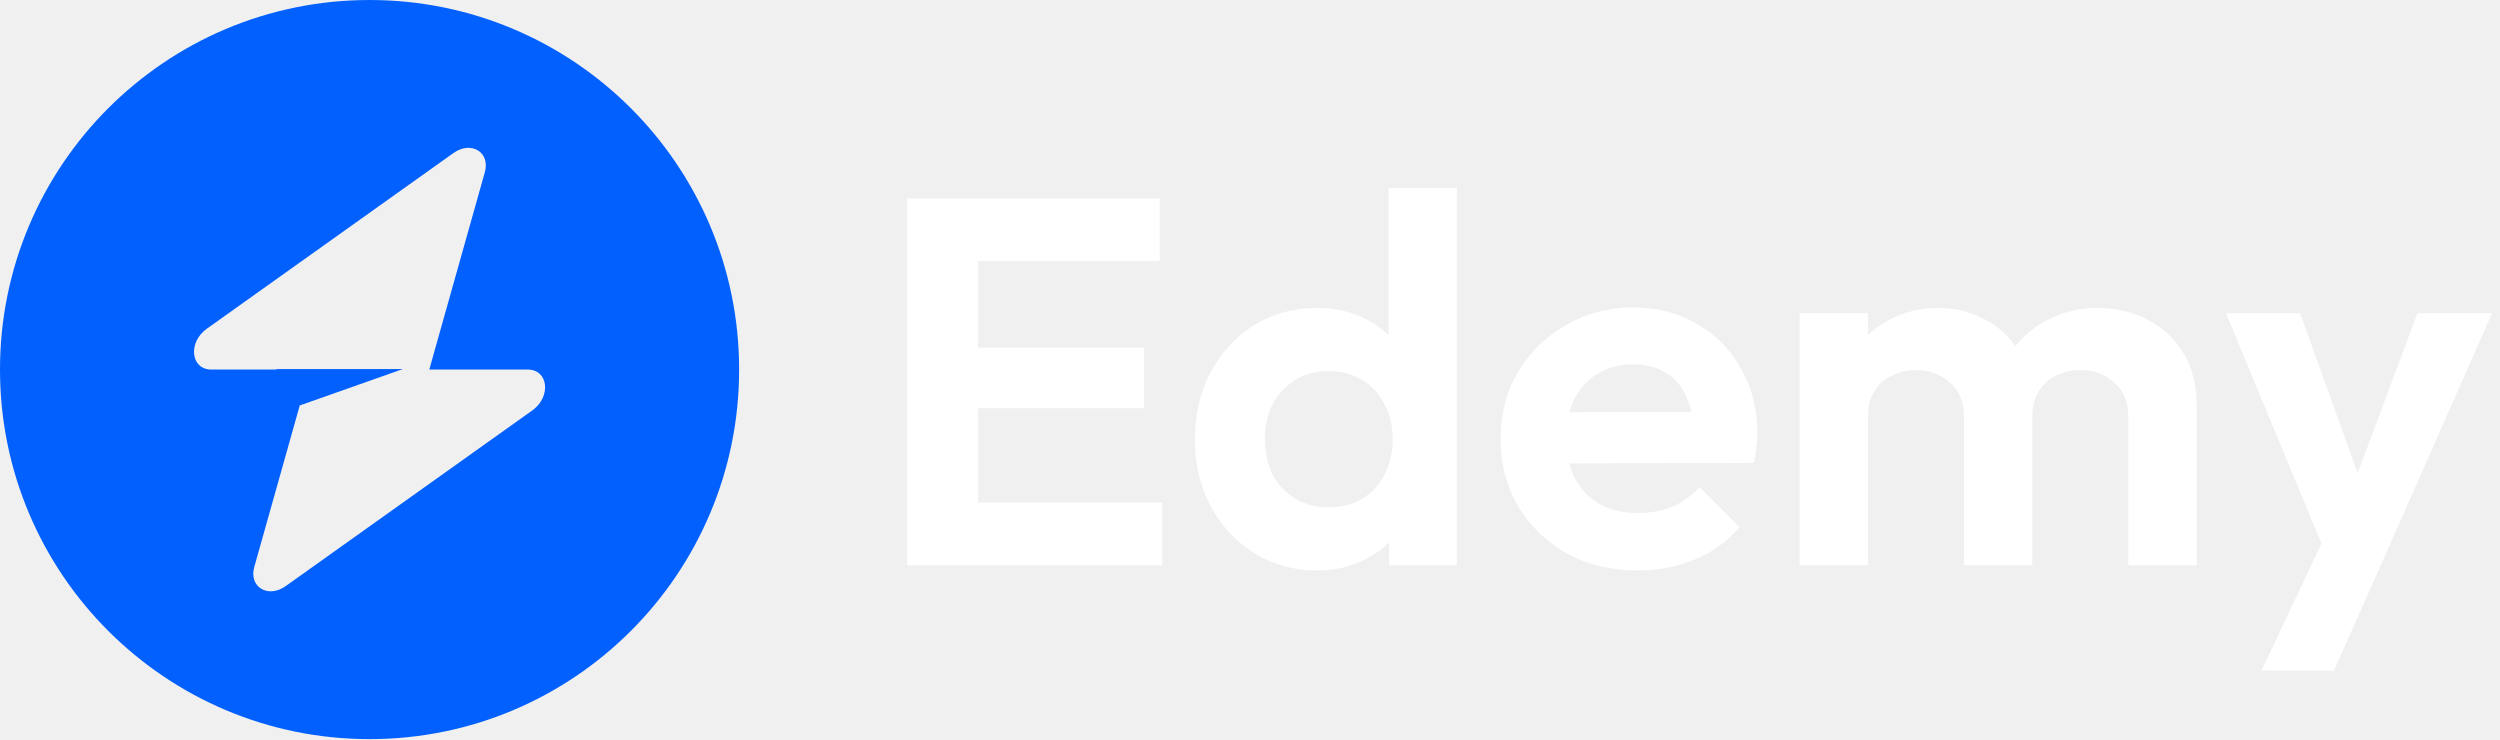
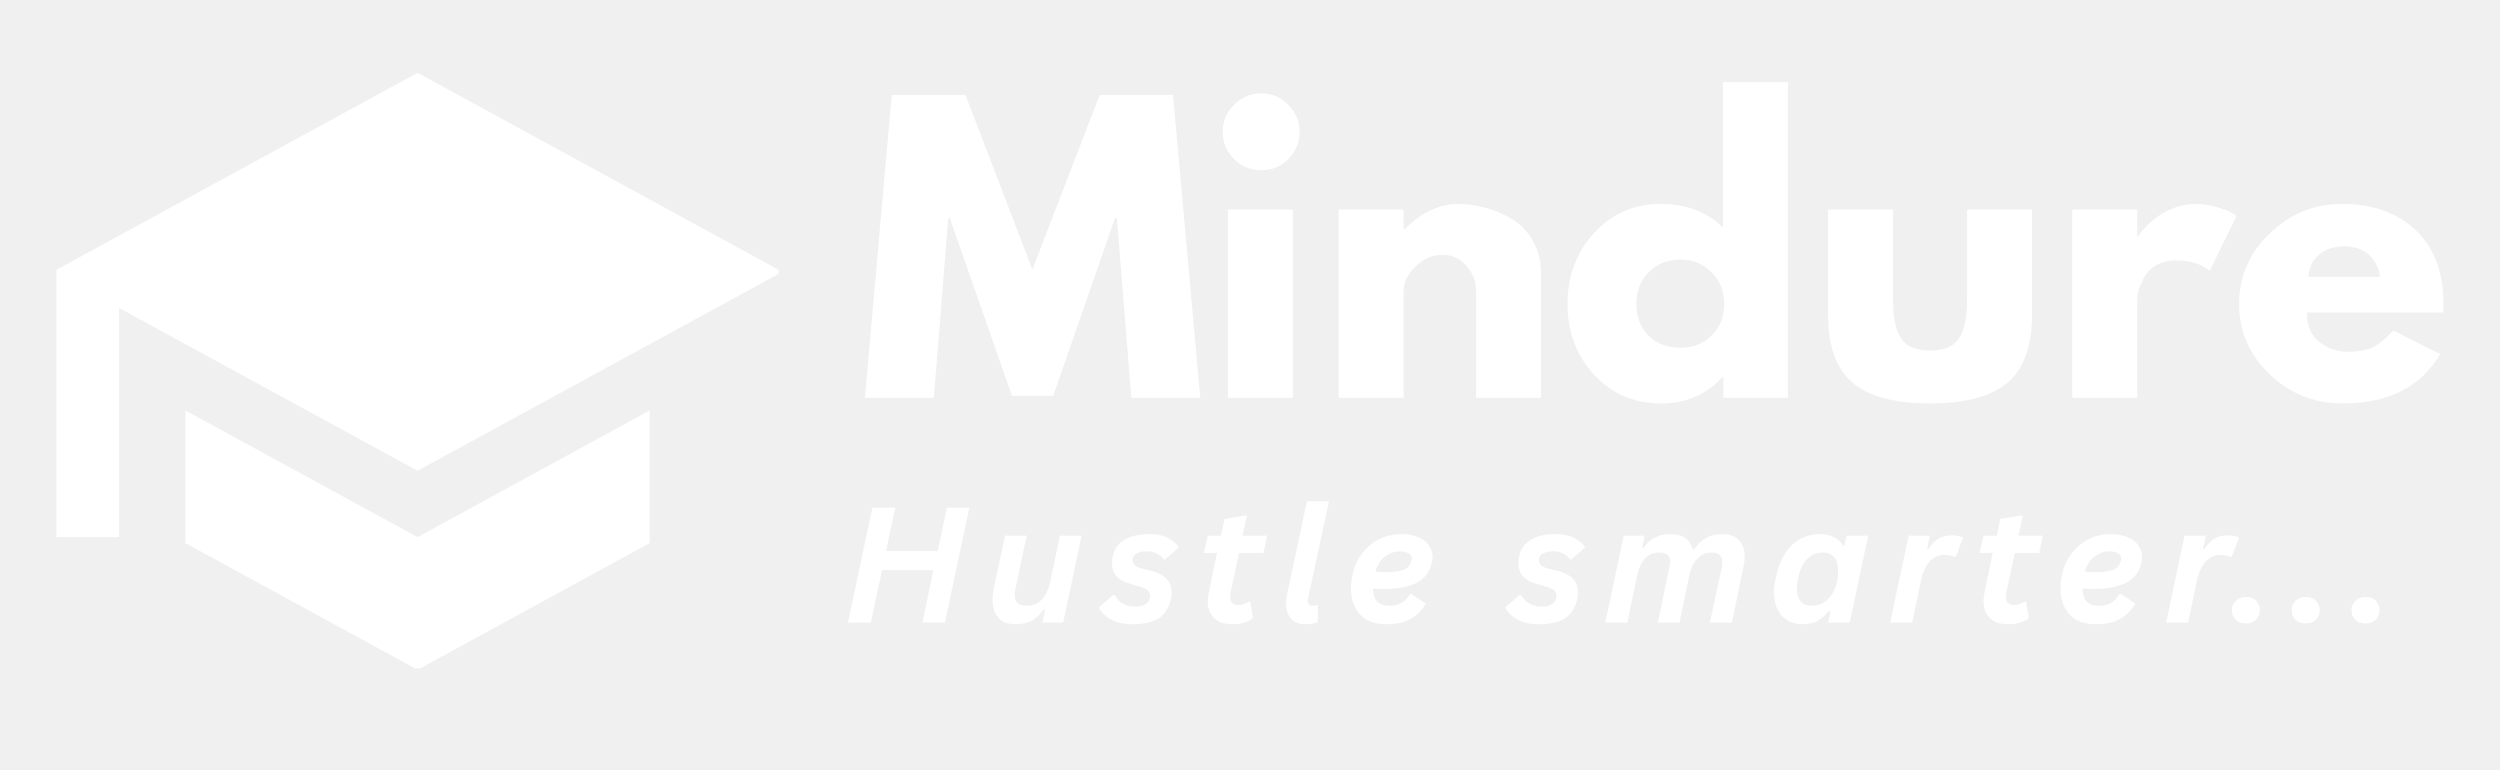
- <svg xmlns="http://www.w3.org/2000/svg" width="115" height="34" viewBox="0 0 115 34" fill="none">
-   <path fill-rule="evenodd" clip-rule="evenodd" d="M17 34C26.389 34 34 26.389 34 17C34 7.611 26.389 0 17 0C7.611 0 0 7.611 0 17C0 26.389 7.611 34 17 34ZM22.303 7.919C22.562 7.002 21.672 6.46 20.859 7.039L9.514 15.121C8.633 15.749 8.771 17 9.722 17H12.71V16.977H18.532L13.788 18.651L11.697 26.081C11.438 26.998 12.328 27.54 13.141 26.961L24.486 18.879C25.367 18.251 25.229 17 24.278 17H19.747L22.303 7.919Z" fill="#0260FF" />
-   <path d="M41.728 26V9.128H44.992V26H41.728ZM44.128 26V23.12H53.464V26H44.128ZM44.128 18.776V15.992H52.624V18.776H44.128ZM44.128 12.008V9.128H53.344V12.008H44.128ZM60.585 26.24C59.513 26.24 58.553 25.976 57.705 25.448C56.857 24.92 56.185 24.2 55.689 23.288C55.209 22.376 54.969 21.352 54.969 20.216C54.969 19.064 55.209 18.032 55.689 17.12C56.185 16.208 56.849 15.488 57.681 14.96C58.529 14.432 59.497 14.168 60.585 14.168C61.417 14.168 62.161 14.336 62.817 14.672C63.489 15.008 64.025 15.48 64.425 16.088C64.841 16.68 65.065 17.352 65.097 18.104V22.232C65.065 22.984 64.849 23.664 64.449 24.272C64.049 24.88 63.513 25.36 62.841 25.712C62.169 26.064 61.417 26.24 60.585 26.24ZM61.113 23.336C61.705 23.336 62.217 23.208 62.649 22.952C63.097 22.68 63.441 22.312 63.681 21.848C63.937 21.368 64.065 20.816 64.065 20.192C64.065 19.584 63.937 19.048 63.681 18.584C63.441 18.104 63.097 17.736 62.649 17.48C62.217 17.208 61.713 17.072 61.137 17.072C60.545 17.072 60.025 17.208 59.577 17.48C59.145 17.752 58.801 18.12 58.545 18.584C58.305 19.048 58.185 19.584 58.185 20.192C58.185 20.816 58.305 21.368 58.545 21.848C58.801 22.312 59.153 22.68 59.601 22.952C60.049 23.208 60.553 23.336 61.113 23.336ZM67.017 26H63.897V22.88L64.401 20.048L63.873 17.264V8.648H67.017V26ZM75.342 26.24C74.126 26.24 73.046 25.984 72.102 25.472C71.158 24.944 70.406 24.224 69.846 23.312C69.302 22.4 69.03 21.36 69.03 20.192C69.03 19.04 69.294 18.016 69.822 17.12C70.366 16.208 71.102 15.488 72.03 14.96C72.958 14.416 73.99 14.144 75.126 14.144C76.246 14.144 77.23 14.4 78.078 14.912C78.942 15.408 79.614 16.096 80.094 16.976C80.59 17.84 80.838 18.824 80.838 19.928C80.838 20.136 80.822 20.352 80.79 20.576C80.774 20.784 80.734 21.024 80.67 21.296L70.926 21.32V18.968L79.206 18.944L77.934 19.928C77.902 19.24 77.774 18.664 77.55 18.2C77.342 17.736 77.03 17.384 76.614 17.144C76.214 16.888 75.718 16.76 75.126 16.76C74.502 16.76 73.958 16.904 73.494 17.192C73.03 17.464 72.67 17.856 72.414 18.368C72.174 18.864 72.054 19.456 72.054 20.144C72.054 20.848 72.182 21.464 72.438 21.992C72.71 22.504 73.094 22.904 73.59 23.192C74.086 23.464 74.662 23.6 75.318 23.6C75.91 23.6 76.446 23.504 76.926 23.312C77.406 23.104 77.822 22.8 78.174 22.4L80.022 24.248C79.462 24.904 78.774 25.4 77.958 25.736C77.158 26.072 76.286 26.24 75.342 26.24ZM82.783 26V14.408H85.927V26H82.783ZM90.343 26V19.16C90.343 18.488 90.127 17.968 89.695 17.6C89.279 17.216 88.759 17.024 88.135 17.024C87.719 17.024 87.343 17.112 87.007 17.288C86.671 17.448 86.407 17.688 86.215 18.008C86.023 18.328 85.927 18.712 85.927 19.16L84.703 18.56C84.703 17.664 84.895 16.888 85.279 16.232C85.679 15.576 86.215 15.072 86.887 14.72C87.559 14.352 88.319 14.168 89.167 14.168C89.967 14.168 90.695 14.352 91.351 14.72C92.007 15.072 92.527 15.576 92.911 16.232C93.295 16.872 93.487 17.648 93.487 18.56V26H90.343ZM97.903 26V19.16C97.903 18.488 97.687 17.968 97.255 17.6C96.839 17.216 96.319 17.024 95.695 17.024C95.295 17.024 94.919 17.112 94.567 17.288C94.231 17.448 93.967 17.688 93.775 18.008C93.583 18.328 93.487 18.712 93.487 19.16L91.687 18.728C91.751 17.8 91.999 17 92.431 16.328C92.863 15.64 93.431 15.112 94.135 14.744C94.839 14.36 95.623 14.168 96.487 14.168C97.351 14.168 98.127 14.352 98.815 14.72C99.503 15.072 100.047 15.584 100.447 16.256C100.847 16.928 101.047 17.728 101.047 18.656V26H97.903ZM107.243 26.096L102.395 14.408H105.803L109.019 23.336H107.867L111.203 14.408H114.635L109.475 26.096H107.243ZM104.027 30.848L107.555 23.384L109.475 26.096L107.363 30.848H104.027Z" fill="white" />
+ <svg xmlns="http://www.w3.org/2000/svg" width="130" zoomAndPan="magnify" viewBox="0 0 97.5 30" height="40" preserveAspectRatio="xMidYMid meet" version="1.0">
+   <defs>
+     <g />
+     <clipPath id="8a048a07f0">
+       <path d="M 2.055 2.84 L 30.363 2.84 L 30.363 26.066 L 2.055 26.066 Z M 2.055 2.84 " clip-rule="nonzero" />
+     </clipPath>
+     <clipPath id="94d2f3c9fa">
+       <path d="M 0.203 0.84 L 28.363 0.84 L 28.363 24.066 L 0.203 24.066 Z M 0.203 0.84 " clip-rule="nonzero" />
+     </clipPath>
+     <clipPath id="5f87d3e6da">
+       <rect x="0" width="29" y="0" height="25" />
+     </clipPath>
+     <clipPath id="62f5fd8d36">
+       <path d="M 33 2 L 95.684 2 L 95.684 21 L 33 21 Z M 33 2 " clip-rule="nonzero" />
+     </clipPath>
+     <clipPath id="67cecb0373">
+       <path d="M 0.148 1 L 14 1 L 14 14 L 0.148 14 Z M 0.148 1 " clip-rule="nonzero" />
+     </clipPath>
+     <clipPath id="106faddc0b">
+       <path d="M 54 5 L 62.684 5 L 62.684 14 L 54 14 Z M 54 5 " clip-rule="nonzero" />
+     </clipPath>
+     <clipPath id="90ccb9240c">
+       <path d="M 62 13 L 62.684 13 L 62.684 14 L 62 14 Z M 62 13 " clip-rule="nonzero" />
+     </clipPath>
+     <clipPath id="5b4f601838">
+       <rect x="0" width="63" y="0" height="19" />
+     </clipPath>
+     <clipPath id="d755b1e1ce">
+       <rect x="0" width="63" y="0" height="10" />
+     </clipPath>
+   </defs>
+   <g clip-path="url(#8a048a07f0)">
+     <g transform="matrix(1, 0, 0, 1, 2, 2)">
+       <g clip-path="url(#5f87d3e6da)">
+         <g clip-path="url(#94d2f3c9fa)">
+           <path fill="#ffffff" d="M 23.336 14.008 L 23.336 19.18 L 14.285 24.121 L 5.23 19.18 L 5.23 14.008 L 14.285 18.949 Z M 14.285 0.84 L 28.512 8.602 L 14.285 16.359 L 2.645 10.012 L 2.645 18.949 L 0.055 18.949 L 0.055 8.602 Z M 14.285 0.84 " fill-opacity="1" fill-rule="nonzero" />
+         </g>
+       </g>
+     </g>
+   </g>
+   <g clip-path="url(#62f5fd8d36)">
+     <g transform="matrix(1, 0, 0, 1, 33, 2)">
+       <g clip-path="url(#5b4f601838)">
+         <g clip-path="url(#67cecb0373)">
+           <g fill="#ffffff" fill-opacity="1">
+             <g transform="translate(0.497389, 13.51472)">
+               <g>
+                 <path d="M 10.625 0 L 10.062 -7 L 9.984 -7 L 7.578 -0.078 L 5.969 -0.078 L 3.547 -7 L 3.484 -7 L 2.922 0 L 0.234 0 L 1.281 -11.812 L 4.156 -11.812 L 6.766 -5 L 9.391 -11.812 L 12.25 -11.812 L 13.312 0 Z M 10.625 0 " />
+               </g>
+             </g>
+           </g>
+         </g>
+         <g fill="#ffffff" fill-opacity="1">
+           <g transform="translate(14.02992, 13.51472)">
+             <g>
+               <path d="M 1.094 -11.422 C 1.395 -11.723 1.75 -11.875 2.156 -11.875 C 2.57 -11.875 2.926 -11.723 3.219 -11.422 C 3.508 -11.129 3.656 -10.781 3.656 -10.375 C 3.656 -9.969 3.508 -9.613 3.219 -9.312 C 2.926 -9.02 2.57 -8.875 2.156 -8.875 C 1.75 -8.875 1.395 -9.02 1.094 -9.312 C 0.801 -9.613 0.656 -9.969 0.656 -10.375 C 0.656 -10.781 0.801 -11.129 1.094 -11.422 Z M 0.859 -7.344 L 0.859 0 L 3.391 0 L 3.391 -7.344 Z M 0.859 -7.344 " />
+             </g>
+           </g>
+         </g>
+         <g fill="#ffffff" fill-opacity="1">
+           <g transform="translate(18.35003, 13.51472)">
+             <g>
+               <path d="M 0.859 0 L 0.859 -7.344 L 3.391 -7.344 L 3.391 -6.562 L 3.422 -6.562 C 4.078 -7.227 4.781 -7.562 5.531 -7.562 C 5.883 -7.562 6.238 -7.508 6.594 -7.406 C 6.957 -7.312 7.301 -7.164 7.625 -6.969 C 7.957 -6.77 8.227 -6.484 8.438 -6.109 C 8.645 -5.742 8.75 -5.32 8.75 -4.844 L 8.75 0 L 6.219 0 L 6.219 -4.156 C 6.219 -4.531 6.094 -4.859 5.844 -5.141 C 5.602 -5.43 5.285 -5.578 4.891 -5.578 C 4.516 -5.578 4.172 -5.426 3.859 -5.125 C 3.547 -4.832 3.391 -4.508 3.391 -4.156 L 3.391 0 Z M 0.859 0 " />
+             </g>
+           </g>
+         </g>
+         <g fill="#ffffff" fill-opacity="1">
+           <g transform="translate(27.80563, 13.51472)">
+             <g>
+               <path d="M 1.359 -0.906 C 0.672 -1.656 0.328 -2.57 0.328 -3.656 C 0.328 -4.75 0.672 -5.672 1.359 -6.422 C 2.047 -7.18 2.922 -7.562 3.984 -7.562 C 4.953 -7.562 5.754 -7.254 6.391 -6.641 L 6.391 -12.312 L 8.922 -12.312 L 8.922 0 L 6.406 0 L 6.406 -0.828 L 6.391 -0.828 C 5.754 -0.129 4.953 0.219 3.984 0.219 C 2.922 0.219 2.047 -0.156 1.359 -0.906 Z M 3.5 -4.906 C 3.176 -4.582 3.016 -4.164 3.016 -3.656 C 3.016 -3.156 3.172 -2.742 3.484 -2.422 C 3.805 -2.109 4.223 -1.953 4.734 -1.953 C 5.234 -1.953 5.641 -2.113 5.953 -2.438 C 6.273 -2.758 6.438 -3.164 6.438 -3.656 C 6.438 -4.164 6.27 -4.582 5.938 -4.906 C 5.613 -5.227 5.211 -5.391 4.734 -5.391 C 4.242 -5.391 3.832 -5.227 3.5 -4.906 Z M 3.5 -4.906 " />
+             </g>
+           </g>
+         </g>
+         <g fill="#ffffff" fill-opacity="1">
+           <g transform="translate(37.57595, 13.51472)">
+             <g>
+               <path d="M 3.25 -7.344 L 3.25 -3.844 C 3.25 -3.125 3.359 -2.609 3.578 -2.297 C 3.797 -1.992 4.164 -1.844 4.688 -1.844 C 5.219 -1.844 5.594 -1.992 5.812 -2.297 C 6.031 -2.609 6.141 -3.125 6.141 -3.844 L 6.141 -7.344 L 8.672 -7.344 L 8.672 -3.234 C 8.672 -2.016 8.352 -1.133 7.719 -0.594 C 7.082 -0.051 6.07 0.219 4.688 0.219 C 3.312 0.219 2.305 -0.051 1.672 -0.594 C 1.035 -1.133 0.719 -2.016 0.719 -3.234 L 0.719 -7.344 Z M 3.25 -7.344 " />
+             </g>
+           </g>
+         </g>
+         <g fill="#ffffff" fill-opacity="1">
+           <g transform="translate(46.96003, 13.51472)">
+             <g>
+               <path d="M 0.859 0 L 0.859 -7.344 L 3.391 -7.344 L 3.391 -6.281 L 3.422 -6.281 C 3.441 -6.32 3.473 -6.367 3.516 -6.422 C 3.555 -6.484 3.645 -6.582 3.781 -6.719 C 3.926 -6.863 4.082 -6.992 4.25 -7.109 C 4.414 -7.223 4.625 -7.328 4.875 -7.422 C 5.133 -7.516 5.398 -7.562 5.672 -7.562 C 5.941 -7.562 6.211 -7.52 6.484 -7.438 C 6.754 -7.363 6.953 -7.289 7.078 -7.219 L 7.266 -7.094 L 6.219 -4.953 C 5.895 -5.223 5.453 -5.359 4.891 -5.359 C 4.586 -5.359 4.328 -5.289 4.109 -5.156 C 3.891 -5.02 3.734 -4.852 3.641 -4.656 C 3.547 -4.469 3.477 -4.305 3.438 -4.172 C 3.406 -4.047 3.391 -3.941 3.391 -3.859 L 3.391 0 Z M 0.859 0 " />
+             </g>
+           </g>
+         </g>
+         <g clip-path="url(#106faddc0b)">
+           <g fill="#ffffff" fill-opacity="1">
+             <g transform="translate(53.99808, 13.51472)">
+               <g>
+                 <path d="M 8.281 -3.328 L 2.969 -3.328 C 2.969 -2.805 3.133 -2.422 3.469 -2.172 C 3.801 -1.922 4.16 -1.797 4.547 -1.797 C 4.961 -1.797 5.285 -1.848 5.516 -1.953 C 5.754 -2.066 6.031 -2.289 6.344 -2.625 L 8.172 -1.703 C 7.41 -0.422 6.141 0.219 4.359 0.219 C 3.254 0.219 2.305 -0.16 1.516 -0.922 C 0.723 -1.68 0.328 -2.594 0.328 -3.656 C 0.328 -4.727 0.723 -5.645 1.516 -6.406 C 2.305 -7.176 3.254 -7.562 4.359 -7.562 C 5.523 -7.562 6.473 -7.223 7.203 -6.547 C 7.93 -5.867 8.297 -4.906 8.297 -3.656 C 8.297 -3.488 8.289 -3.379 8.281 -3.328 Z M 3.031 -4.719 L 5.828 -4.719 C 5.766 -5.102 5.613 -5.395 5.375 -5.594 C 5.133 -5.801 4.82 -5.906 4.438 -5.906 C 4.02 -5.906 3.688 -5.797 3.438 -5.578 C 3.188 -5.359 3.051 -5.07 3.031 -4.719 Z M 3.031 -4.719 " />
+               </g>
+             </g>
+           </g>
+         </g>
+         <g clip-path="url(#90ccb9240c)">
+           <g fill="#ffffff" fill-opacity="1">
+             <g transform="translate(62.62498, 13.51472)">
+               <g />
+             </g>
+           </g>
+         </g>
+       </g>
+     </g>
+   </g>
+   <g transform="matrix(1, 0, 0, 1, 32, 17)">
+     <g clip-path="url(#d755b1e1ce)">
+       <g fill="#ffffff" fill-opacity="1">
+         <g transform="translate(0.851828, 7.282421)">
+           <g>
+             <path d="M 3.719 -2.797 L 4.078 -4.484 L 4.953 -4.484 L 4 0 L 3.125 0 L 3.547 -2.047 L 1.547 -2.047 L 1.109 0 L 0.219 0 L 1.172 -4.484 L 2.062 -4.484 L 1.703 -2.797 Z M 3.719 -2.797 " />
+           </g>
+         </g>
+       </g>
+       <g fill="#ffffff" fill-opacity="1">
+         <g transform="translate(6.40058, 7.282421)">
+           <g>
+             <path d="M 1.203 0.062 C 1.004 0.062 0.836 0.023 0.703 -0.047 C 0.578 -0.129 0.477 -0.242 0.406 -0.391 C 0.344 -0.535 0.312 -0.707 0.312 -0.906 C 0.312 -1.02 0.32 -1.145 0.344 -1.281 L 0.797 -3.391 L 1.641 -3.391 L 1.188 -1.25 C 1.176 -1.188 1.172 -1.129 1.172 -1.078 C 1.172 -0.941 1.207 -0.836 1.281 -0.766 C 1.363 -0.691 1.477 -0.656 1.625 -0.656 C 2.113 -0.656 2.426 -0.973 2.562 -1.609 L 2.938 -3.391 L 3.781 -3.391 L 3.062 0 L 2.25 0 L 2.359 -0.5 L 2.297 -0.516 C 2.16 -0.316 2.008 -0.172 1.844 -0.078 C 1.676 0.016 1.461 0.062 1.203 0.062 Z M 1.203 0.062 " />
+           </g>
+         </g>
+       </g>
+       <g fill="#ffffff" fill-opacity="1">
+         <g transform="translate(10.91483, 7.282421)">
+           <g>
+             <path d="M 1.234 0.062 C 1.023 0.062 0.832 0.035 0.656 -0.016 C 0.488 -0.078 0.344 -0.156 0.219 -0.25 C 0.094 -0.352 0 -0.469 -0.062 -0.594 L 0.5 -1.078 L 0.562 -1.078 C 0.645 -0.922 0.754 -0.805 0.891 -0.734 C 1.023 -0.66 1.18 -0.625 1.359 -0.625 C 1.547 -0.625 1.688 -0.66 1.781 -0.734 C 1.883 -0.805 1.938 -0.91 1.938 -1.047 C 1.938 -1.129 1.91 -1.195 1.859 -1.25 C 1.805 -1.301 1.711 -1.348 1.578 -1.391 L 1.156 -1.516 C 0.945 -1.566 0.773 -1.66 0.641 -1.797 C 0.516 -1.93 0.453 -2.109 0.453 -2.328 C 0.453 -2.41 0.461 -2.492 0.484 -2.578 C 0.535 -2.859 0.68 -3.07 0.922 -3.219 C 1.172 -3.375 1.5 -3.453 1.906 -3.453 C 2.188 -3.453 2.422 -3.406 2.609 -3.312 C 2.805 -3.219 2.957 -3.094 3.062 -2.938 L 2.531 -2.469 L 2.469 -2.469 C 2.395 -2.57 2.301 -2.648 2.188 -2.703 C 2.082 -2.754 1.957 -2.781 1.812 -2.781 C 1.645 -2.781 1.516 -2.754 1.422 -2.703 C 1.328 -2.66 1.27 -2.586 1.25 -2.484 C 1.25 -2.461 1.25 -2.441 1.25 -2.422 C 1.25 -2.359 1.281 -2.297 1.344 -2.234 C 1.406 -2.18 1.492 -2.141 1.609 -2.109 L 2 -2.016 C 2.52 -1.879 2.781 -1.602 2.781 -1.188 C 2.781 -1.102 2.77 -1.016 2.75 -0.922 C 2.676 -0.586 2.52 -0.336 2.281 -0.172 C 2.039 -0.016 1.691 0.062 1.234 0.062 Z M 1.234 0.062 " />
+           </g>
+         </g>
+       </g>
+       <g fill="#ffffff" fill-opacity="1">
+         <g transform="translate(14.63401, 7.282421)">
+           <g>
+             <path d="M 1.688 -2.719 L 1.359 -1.172 C 1.348 -1.109 1.344 -1.051 1.344 -1 C 1.344 -0.895 1.367 -0.816 1.422 -0.766 C 1.473 -0.711 1.551 -0.688 1.656 -0.688 C 1.727 -0.688 1.797 -0.695 1.859 -0.719 C 1.93 -0.738 2 -0.77 2.062 -0.812 L 2.125 -0.812 L 2.234 -0.172 C 2.129 -0.098 2.016 -0.039 1.891 0 C 1.773 0.039 1.613 0.062 1.406 0.062 C 1.227 0.062 1.066 0.031 0.922 -0.031 C 0.785 -0.102 0.676 -0.207 0.594 -0.344 C 0.508 -0.477 0.469 -0.641 0.469 -0.828 C 0.469 -0.941 0.484 -1.066 0.516 -1.203 L 0.828 -2.719 L 0.312 -2.719 L 0.469 -3.391 L 0.984 -3.391 L 1.125 -4.047 L 2 -4.188 L 1.828 -3.391 L 2.781 -3.391 L 2.641 -2.719 Z M 1.688 -2.719 " />
+           </g>
+         </g>
+       </g>
+       <g fill="#ffffff" fill-opacity="1">
+         <g transform="translate(17.86203, 7.282421)">
+           <g>
+             <path d="M 1.031 0.062 C 0.883 0.062 0.754 0.031 0.641 -0.031 C 0.535 -0.094 0.453 -0.18 0.391 -0.297 C 0.328 -0.422 0.297 -0.57 0.297 -0.75 C 0.297 -0.852 0.305 -0.961 0.328 -1.078 L 1.109 -4.734 L 1.969 -4.734 L 1.156 -0.969 C 1.145 -0.926 1.141 -0.895 1.141 -0.875 C 1.141 -0.801 1.156 -0.742 1.188 -0.703 C 1.227 -0.672 1.281 -0.656 1.344 -0.656 C 1.383 -0.656 1.43 -0.664 1.484 -0.688 L 1.531 -0.672 L 1.531 -0.016 C 1.406 0.035 1.238 0.062 1.031 0.062 Z M 1.031 0.062 " />
+           </g>
+         </g>
+       </g>
+       <g fill="#ffffff" fill-opacity="1">
+         <g transform="translate(20.4055, 7.282421)">
+           <g>
+             <path d="M 3.438 -2.359 C 3.363 -1.984 3.16 -1.711 2.828 -1.547 C 2.492 -1.391 2.086 -1.312 1.609 -1.312 C 1.441 -1.312 1.285 -1.316 1.141 -1.328 C 1.148 -1.098 1.207 -0.926 1.312 -0.812 C 1.426 -0.707 1.582 -0.656 1.781 -0.656 C 1.969 -0.656 2.125 -0.691 2.25 -0.766 C 2.375 -0.836 2.484 -0.953 2.578 -1.109 L 2.656 -1.109 L 3.203 -0.734 C 3.098 -0.566 2.977 -0.426 2.844 -0.312 C 2.719 -0.195 2.555 -0.102 2.359 -0.031 C 2.16 0.031 1.914 0.062 1.625 0.062 C 1.363 0.062 1.129 0.008 0.922 -0.094 C 0.723 -0.207 0.566 -0.367 0.453 -0.578 C 0.336 -0.797 0.281 -1.051 0.281 -1.344 C 0.281 -1.508 0.301 -1.688 0.344 -1.875 C 0.414 -2.207 0.547 -2.488 0.734 -2.719 C 0.922 -2.957 1.145 -3.141 1.406 -3.266 C 1.664 -3.391 1.945 -3.453 2.25 -3.453 C 2.508 -3.453 2.727 -3.41 2.906 -3.328 C 3.094 -3.254 3.234 -3.145 3.328 -3 C 3.422 -2.863 3.469 -2.719 3.469 -2.562 C 3.469 -2.488 3.457 -2.422 3.438 -2.359 Z M 2.172 -2.781 C 2.047 -2.781 1.922 -2.75 1.797 -2.688 C 1.672 -2.633 1.555 -2.547 1.453 -2.422 C 1.359 -2.305 1.285 -2.16 1.234 -1.984 C 1.391 -1.973 1.535 -1.969 1.672 -1.969 C 1.953 -1.969 2.176 -2 2.344 -2.062 C 2.508 -2.133 2.609 -2.258 2.641 -2.438 C 2.648 -2.457 2.656 -2.477 2.656 -2.5 C 2.656 -2.582 2.613 -2.648 2.531 -2.703 C 2.445 -2.754 2.328 -2.781 2.172 -2.781 Z M 2.172 -2.781 " />
+           </g>
+         </g>
+       </g>
+       <g fill="#ffffff" fill-opacity="1">
+         <g transform="translate(24.68338, 7.282421)">
+           <g />
+         </g>
+       </g>
+       <g fill="#ffffff" fill-opacity="1">
+         <g transform="translate(26.76331, 7.282421)">
+           <g>
+             <path d="M 1.234 0.062 C 1.023 0.062 0.832 0.035 0.656 -0.016 C 0.488 -0.078 0.344 -0.156 0.219 -0.25 C 0.094 -0.352 0 -0.469 -0.062 -0.594 L 0.5 -1.078 L 0.562 -1.078 C 0.645 -0.922 0.754 -0.805 0.891 -0.734 C 1.023 -0.66 1.18 -0.625 1.359 -0.625 C 1.547 -0.625 1.688 -0.66 1.781 -0.734 C 1.883 -0.805 1.938 -0.91 1.938 -1.047 C 1.938 -1.129 1.91 -1.195 1.859 -1.25 C 1.805 -1.301 1.711 -1.348 1.578 -1.391 L 1.156 -1.516 C 0.945 -1.566 0.773 -1.66 0.641 -1.797 C 0.516 -1.93 0.453 -2.109 0.453 -2.328 C 0.453 -2.41 0.461 -2.492 0.484 -2.578 C 0.535 -2.859 0.68 -3.07 0.922 -3.219 C 1.172 -3.375 1.5 -3.453 1.906 -3.453 C 2.188 -3.453 2.422 -3.406 2.609 -3.312 C 2.805 -3.219 2.957 -3.094 3.062 -2.938 L 2.531 -2.469 L 2.469 -2.469 C 2.395 -2.57 2.301 -2.648 2.188 -2.703 C 2.082 -2.754 1.957 -2.781 1.812 -2.781 C 1.645 -2.781 1.516 -2.754 1.422 -2.703 C 1.328 -2.66 1.27 -2.586 1.25 -2.484 C 1.25 -2.461 1.25 -2.441 1.25 -2.422 C 1.25 -2.359 1.281 -2.297 1.344 -2.234 C 1.406 -2.18 1.492 -2.141 1.609 -2.109 L 2 -2.016 C 2.52 -1.879 2.781 -1.602 2.781 -1.188 C 2.781 -1.102 2.77 -1.016 2.75 -0.922 C 2.676 -0.586 2.52 -0.336 2.281 -0.172 C 2.039 -0.016 1.691 0.062 1.234 0.062 Z M 1.234 0.062 " />
+           </g>
+         </g>
+       </g>
+       <g fill="#ffffff" fill-opacity="1">
+         <g transform="translate(30.4825, 7.282421)">
+           <g>
+             <path d="M 0.125 0 L 0.844 -3.391 L 1.656 -3.391 L 1.562 -2.922 L 1.625 -2.922 C 1.738 -3.098 1.879 -3.227 2.047 -3.312 C 2.223 -3.406 2.426 -3.453 2.656 -3.453 C 3.133 -3.453 3.426 -3.254 3.531 -2.859 L 3.594 -2.859 C 3.719 -3.055 3.867 -3.203 4.047 -3.297 C 4.223 -3.398 4.43 -3.453 4.672 -3.453 C 4.961 -3.453 5.18 -3.375 5.328 -3.219 C 5.484 -3.062 5.562 -2.848 5.562 -2.578 C 5.562 -2.453 5.547 -2.32 5.516 -2.188 L 5.062 0 L 4.203 0 L 4.672 -2.172 C 4.68 -2.234 4.688 -2.297 4.688 -2.359 C 4.688 -2.609 4.547 -2.734 4.266 -2.734 C 4.047 -2.734 3.863 -2.656 3.719 -2.5 C 3.57 -2.352 3.461 -2.117 3.391 -1.797 L 3.016 0 L 2.172 0 L 2.625 -2.172 C 2.645 -2.234 2.656 -2.297 2.656 -2.359 C 2.656 -2.609 2.508 -2.734 2.219 -2.734 C 2.008 -2.734 1.832 -2.66 1.688 -2.516 C 1.539 -2.367 1.43 -2.133 1.359 -1.812 L 0.984 0 Z M 0.125 0 " />
+           </g>
+         </g>
+       </g>
+       <g fill="#ffffff" fill-opacity="1">
+         <g transform="translate(36.93682, 7.282421)">
+           <g>
+             <path d="M 1.344 0.062 C 1.145 0.062 0.961 0.016 0.797 -0.078 C 0.629 -0.172 0.492 -0.312 0.391 -0.5 C 0.297 -0.688 0.25 -0.922 0.25 -1.203 C 0.25 -1.379 0.273 -1.57 0.328 -1.781 C 0.441 -2.32 0.645 -2.734 0.938 -3.016 C 1.238 -3.305 1.609 -3.453 2.047 -3.453 C 2.254 -3.453 2.438 -3.41 2.594 -3.328 C 2.75 -3.254 2.863 -3.145 2.938 -3 L 3 -3.016 L 3.078 -3.391 L 3.922 -3.391 L 3.203 0 L 2.359 0 L 2.453 -0.438 L 2.391 -0.453 C 2.254 -0.285 2.102 -0.156 1.938 -0.062 C 1.77 0.02 1.57 0.062 1.344 0.062 Z M 1.734 -0.656 C 1.961 -0.656 2.164 -0.738 2.344 -0.906 C 2.52 -1.07 2.645 -1.312 2.719 -1.625 C 2.738 -1.781 2.75 -1.914 2.75 -2.031 C 2.75 -2.258 2.695 -2.43 2.594 -2.547 C 2.488 -2.672 2.348 -2.734 2.172 -2.734 C 1.922 -2.734 1.711 -2.648 1.547 -2.484 C 1.379 -2.316 1.258 -2.066 1.188 -1.734 C 1.156 -1.586 1.141 -1.457 1.141 -1.344 C 1.141 -1.113 1.191 -0.941 1.297 -0.828 C 1.398 -0.711 1.547 -0.656 1.734 -0.656 Z M 1.734 -0.656 " />
+           </g>
+         </g>
+       </g>
+       <g fill="#ffffff" fill-opacity="1">
+         <g transform="translate(41.59228, 7.282421)">
+           <g>
+             <path d="M 0.125 0 L 0.844 -3.391 L 1.672 -3.391 L 1.562 -2.875 L 1.625 -2.875 C 1.738 -3.062 1.867 -3.195 2.016 -3.281 C 2.16 -3.363 2.336 -3.406 2.547 -3.406 C 2.641 -3.406 2.723 -3.395 2.797 -3.375 C 2.867 -3.363 2.926 -3.344 2.969 -3.312 L 2.688 -2.578 L 2.625 -2.562 C 2.508 -2.613 2.391 -2.641 2.266 -2.641 C 1.773 -2.641 1.457 -2.285 1.312 -1.578 L 0.984 0 Z M 0.125 0 " />
+           </g>
+         </g>
+       </g>
+       <g fill="#ffffff" fill-opacity="1">
+         <g transform="translate(44.88784, 7.282421)">
+           <g>
+             <path d="M 1.688 -2.719 L 1.359 -1.172 C 1.348 -1.109 1.344 -1.051 1.344 -1 C 1.344 -0.895 1.367 -0.816 1.422 -0.766 C 1.473 -0.711 1.551 -0.688 1.656 -0.688 C 1.727 -0.688 1.797 -0.695 1.859 -0.719 C 1.93 -0.738 2 -0.77 2.062 -0.812 L 2.125 -0.812 L 2.234 -0.172 C 2.129 -0.098 2.016 -0.039 1.891 0 C 1.773 0.039 1.613 0.062 1.406 0.062 C 1.227 0.062 1.066 0.031 0.922 -0.031 C 0.785 -0.102 0.676 -0.207 0.594 -0.344 C 0.508 -0.477 0.469 -0.641 0.469 -0.828 C 0.469 -0.941 0.484 -1.066 0.516 -1.203 L 0.828 -2.719 L 0.312 -2.719 L 0.469 -3.391 L 0.984 -3.391 L 1.125 -4.047 L 2 -4.188 L 1.828 -3.391 L 2.781 -3.391 L 2.641 -2.719 Z M 1.688 -2.719 " />
+           </g>
+         </g>
+       </g>
+       <g fill="#ffffff" fill-opacity="1">
+         <g transform="translate(48.07595, 7.282421)">
+           <g>
+             <path d="M 3.438 -2.359 C 3.363 -1.984 3.16 -1.711 2.828 -1.547 C 2.492 -1.391 2.086 -1.312 1.609 -1.312 C 1.441 -1.312 1.285 -1.316 1.141 -1.328 C 1.148 -1.098 1.207 -0.926 1.312 -0.812 C 1.426 -0.707 1.582 -0.656 1.781 -0.656 C 1.969 -0.656 2.125 -0.691 2.25 -0.766 C 2.375 -0.836 2.484 -0.953 2.578 -1.109 L 2.656 -1.109 L 3.203 -0.734 C 3.098 -0.566 2.977 -0.426 2.844 -0.312 C 2.719 -0.195 2.555 -0.102 2.359 -0.031 C 2.16 0.031 1.914 0.062 1.625 0.062 C 1.363 0.062 1.129 0.008 0.922 -0.094 C 0.723 -0.207 0.566 -0.367 0.453 -0.578 C 0.336 -0.797 0.281 -1.051 0.281 -1.344 C 0.281 -1.508 0.301 -1.688 0.344 -1.875 C 0.414 -2.207 0.547 -2.488 0.734 -2.719 C 0.922 -2.957 1.145 -3.141 1.406 -3.266 C 1.664 -3.391 1.945 -3.453 2.25 -3.453 C 2.508 -3.453 2.727 -3.41 2.906 -3.328 C 3.094 -3.254 3.234 -3.145 3.328 -3 C 3.422 -2.863 3.469 -2.719 3.469 -2.562 C 3.469 -2.488 3.457 -2.422 3.438 -2.359 Z M 2.172 -2.781 C 2.047 -2.781 1.922 -2.75 1.797 -2.688 C 1.672 -2.633 1.555 -2.547 1.453 -2.422 C 1.359 -2.305 1.285 -2.16 1.234 -1.984 C 1.391 -1.973 1.535 -1.969 1.672 -1.969 C 1.953 -1.969 2.176 -2 2.344 -2.062 C 2.508 -2.133 2.609 -2.258 2.641 -2.438 C 2.648 -2.457 2.656 -2.477 2.656 -2.5 C 2.656 -2.582 2.613 -2.648 2.531 -2.703 C 2.445 -2.754 2.328 -2.781 2.172 -2.781 Z M 2.172 -2.781 " />
+           </g>
+         </g>
+       </g>
+       <g fill="#ffffff" fill-opacity="1">
+         <g transform="translate(52.35383, 7.282421)">
+           <g>
+             <path d="M 0.125 0 L 0.844 -3.391 L 1.672 -3.391 L 1.562 -2.875 L 1.625 -2.875 C 1.738 -3.062 1.867 -3.195 2.016 -3.281 C 2.16 -3.363 2.336 -3.406 2.547 -3.406 C 2.641 -3.406 2.723 -3.395 2.797 -3.375 C 2.867 -3.363 2.926 -3.344 2.969 -3.312 L 2.688 -2.578 L 2.625 -2.562 C 2.508 -2.613 2.391 -2.641 2.266 -2.641 C 1.773 -2.641 1.457 -2.285 1.312 -1.578 L 0.984 0 Z M 0.125 0 " />
+           </g>
+         </g>
+       </g>
+       <g fill="#ffffff" fill-opacity="1">
+         <g transform="translate(54.98325, 7.282421)">
+           <g>
+             <path d="M 0.609 0.031 C 0.492 0.031 0.395 0.008 0.312 -0.031 C 0.238 -0.082 0.176 -0.145 0.125 -0.219 C 0.082 -0.301 0.062 -0.391 0.062 -0.484 C 0.062 -0.578 0.082 -0.66 0.125 -0.734 C 0.176 -0.816 0.238 -0.879 0.312 -0.922 C 0.395 -0.973 0.492 -1 0.609 -1 C 0.711 -1 0.805 -0.977 0.891 -0.938 C 0.973 -0.895 1.035 -0.832 1.078 -0.75 C 1.129 -0.676 1.156 -0.586 1.156 -0.484 C 1.156 -0.336 1.102 -0.211 1 -0.109 C 0.906 -0.016 0.773 0.031 0.609 0.031 Z M 0.609 0.031 " />
+           </g>
+         </g>
+       </g>
+       <g fill="#ffffff" fill-opacity="1">
+         <g transform="translate(57.31491, 7.282421)">
+           <g>
+             <path d="M 0.609 0.031 C 0.492 0.031 0.395 0.008 0.312 -0.031 C 0.238 -0.082 0.176 -0.145 0.125 -0.219 C 0.082 -0.301 0.062 -0.391 0.062 -0.484 C 0.062 -0.578 0.082 -0.66 0.125 -0.734 C 0.176 -0.816 0.238 -0.879 0.312 -0.922 C 0.395 -0.973 0.492 -1 0.609 -1 C 0.711 -1 0.805 -0.977 0.891 -0.938 C 0.973 -0.895 1.035 -0.832 1.078 -0.75 C 1.129 -0.676 1.156 -0.586 1.156 -0.484 C 1.156 -0.336 1.102 -0.211 1 -0.109 C 0.906 -0.016 0.773 0.031 0.609 0.031 Z M 0.609 0.031 " />
+           </g>
+         </g>
+       </g>
+       <g fill="#ffffff" fill-opacity="1">
+         <g transform="translate(59.64657, 7.282421)">
+           <g>
+             <path d="M 0.609 0.031 C 0.492 0.031 0.395 0.008 0.312 -0.031 C 0.238 -0.082 0.176 -0.145 0.125 -0.219 C 0.082 -0.301 0.062 -0.391 0.062 -0.484 C 0.062 -0.578 0.082 -0.66 0.125 -0.734 C 0.176 -0.816 0.238 -0.879 0.312 -0.922 C 0.395 -0.973 0.492 -1 0.609 -1 C 0.711 -1 0.805 -0.977 0.891 -0.938 C 0.973 -0.895 1.035 -0.832 1.078 -0.75 C 1.129 -0.676 1.156 -0.586 1.156 -0.484 C 1.156 -0.336 1.102 -0.211 1 -0.109 C 0.906 -0.016 0.773 0.031 0.609 0.031 Z M 0.609 0.031 " />
+           </g>
+         </g>
+       </g>
+     </g>
+   </g>
</svg>
